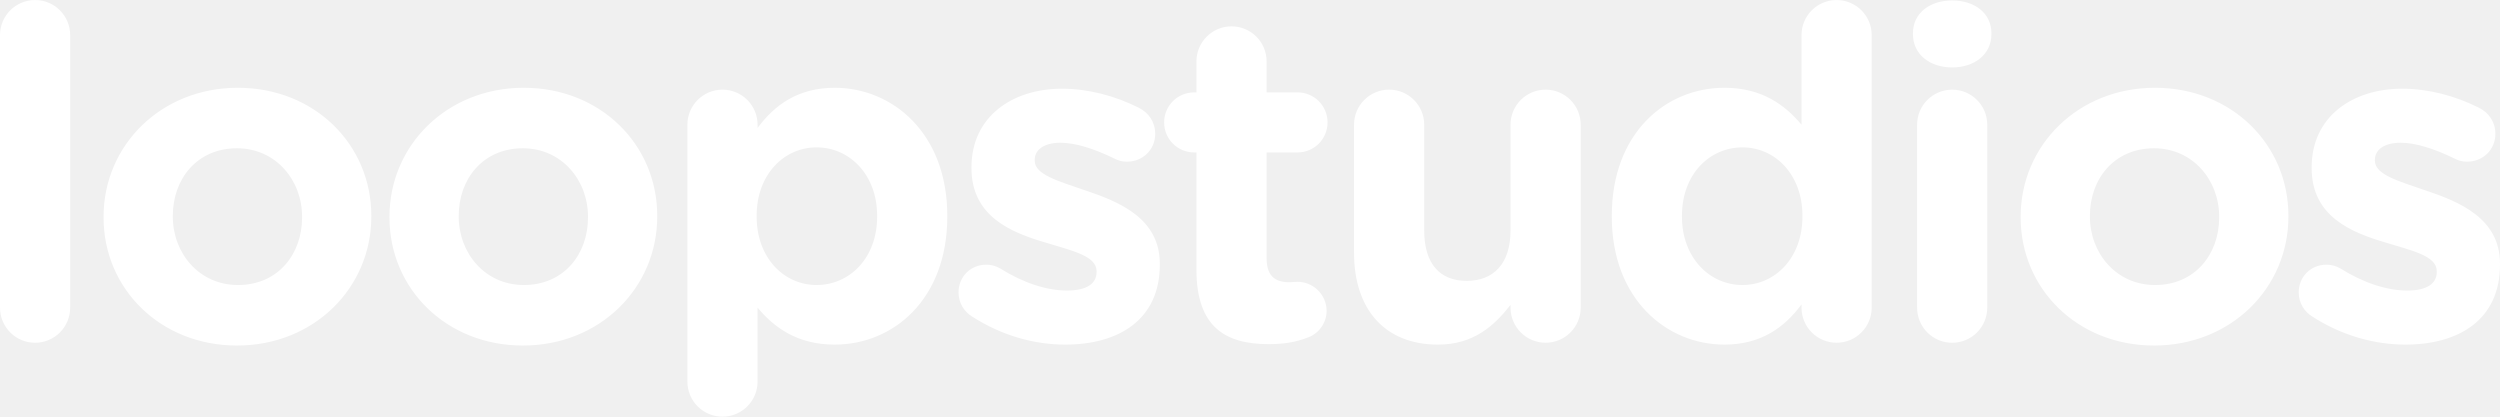
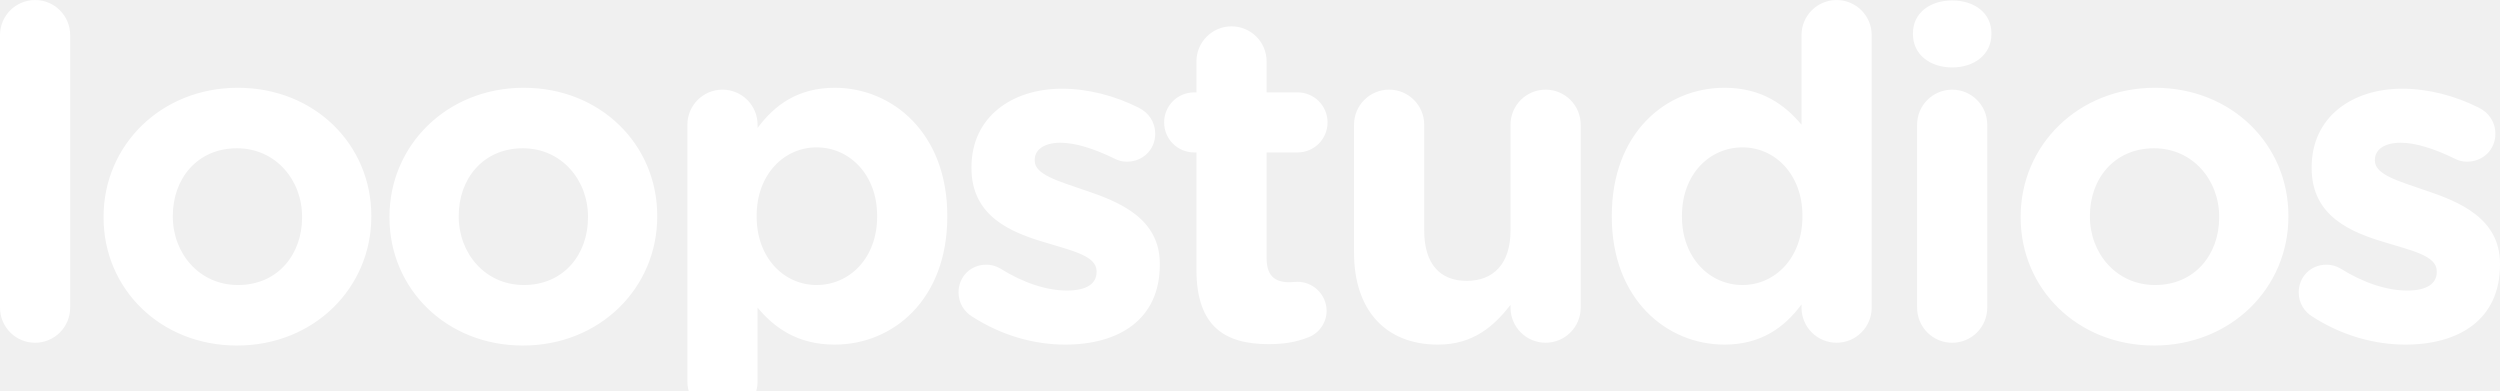
- <svg xmlns="http://www.w3.org/2000/svg" width="192" height="32">
+ <svg xmlns="http://www.w3.org/2000/svg" width="192" height="30">
  <path d="M2.694 26.324a2.694 2.694 0 002.695-2.697V2.697a2.694 2.694 0 10-5.389 0v20.93a2.694 2.694 0 002.694 2.697zm15.506.213c5.92 0 10.317-4.435 10.317-9.898v-.071c0-5.464-4.36-9.827-10.246-9.827-5.92 0-10.317 4.434-10.317 9.898v.07c0 5.464 4.361 9.828 10.246 9.828zm.071-4.648c-2.978 0-4.999-2.448-4.999-5.25v-.071c0-2.803 1.844-5.18 4.928-5.18 2.978 0 5 2.448 5 5.25v.072c0 2.802-1.844 5.18-4.929 5.18zm21.887 4.648c5.921 0 10.317-4.435 10.317-9.898v-.071c0-5.464-4.36-9.827-10.246-9.827-5.92 0-10.317 4.434-10.317 9.898v.07c0 5.464 4.361 9.828 10.246 9.828zm.071-4.648c-2.978 0-4.999-2.448-4.999-5.25v-.071c0-2.803 1.844-5.18 4.928-5.18 2.979 0 5 2.448 5 5.25v.072c0 2.802-1.844 5.18-4.929 5.18zM55.487 32a2.694 2.694 0 002.694-2.696v-5.677c1.277 1.526 3.05 2.839 5.921 2.839 4.503 0 8.65-3.477 8.65-9.827v-.071c0-6.35-4.218-9.827-8.65-9.827-2.8 0-4.609 1.312-5.92 3.086V9.58a2.694 2.694 0 10-5.39 0v19.725A2.694 2.694 0 0055.488 32zm7.232-10.11c-2.517 0-4.608-2.094-4.608-5.251v-.071c0-3.158 2.091-5.25 4.608-5.25 2.518 0 4.645 2.092 4.645 5.25v.07c0 3.193-2.127 5.251-4.645 5.251zm19.087 4.576c4.113 0 7.268-1.916 7.268-6.138v-.07c0-3.478-3.084-4.755-5.743-5.642-2.057-.71-3.865-1.206-3.865-2.27v-.071c0-.745.674-1.313 1.985-1.313 1.135 0 2.589.462 4.113 1.207.355.177.603.248.993.248 1.205 0 2.162-.923 2.162-2.129 0-.922-.496-1.632-1.276-2.022-1.843-.922-3.9-1.454-5.885-1.454-3.83 0-6.949 2.164-6.949 6.03v.072c0 3.69 3.014 4.93 5.673 5.711 2.091.639 3.935 1.03 3.935 2.2v.07c0 .852-.71 1.42-2.27 1.42-1.524 0-3.332-.568-5.14-1.703a2.066 2.066 0 00-1.064-.284c-1.205 0-2.127.923-2.127 2.129 0 .851.461 1.49 1.028 1.845 2.305 1.49 4.822 2.164 7.162 2.164zm15.612-.036c1.17 0 2.092-.142 3.085-.532a2.194 2.194 0 001.382-2.022 2.248 2.248 0 00-2.233-2.235c-.107 0-.461.035-.638.035-1.206 0-1.738-.603-1.738-1.845v-8.124h2.376a2.3 2.3 0 002.304-2.306 2.3 2.3 0 00-2.304-2.306h-2.376V4.718a2.694 2.694 0 10-5.389 0v2.377h-.177a2.3 2.3 0 00-2.304 2.306 2.3 2.3 0 002.304 2.306h.177v9.011c0 4.4 2.234 5.712 5.531 5.712zm13.024.036c2.73 0 4.325-1.455 5.566-3.051v.212a2.694 2.694 0 105.39 0V9.58a2.694 2.694 0 10-5.39 0v8.124c0 2.554-1.311 3.867-3.368 3.867-2.056 0-3.261-1.313-3.261-3.867V9.579a2.694 2.694 0 10-5.39 0v9.827c0 4.363 2.376 7.06 6.453 7.06zm21.994 0c2.8 0 4.609-1.313 5.92-3.087v.248a2.694 2.694 0 105.39 0V2.697a2.694 2.694 0 10-5.39 0v6.882c-1.276-1.526-3.048-2.838-5.92-2.838-4.503 0-8.65 3.476-8.65 9.827v.07c0 6.35 4.218 9.828 8.65 9.828zm1.383-4.577c-2.518 0-4.645-2.093-4.645-5.25v-.071c0-3.193 2.127-5.25 4.645-5.25 2.517 0 4.608 2.092 4.608 5.25v.07c0 3.158-2.091 5.251-4.608 5.251zm16.108-16.71c1.702 0 3.014-.993 3.014-2.554v-.07c0-1.562-1.312-2.52-3.014-2.52-1.702 0-3.013.958-3.013 2.52v.07c0 1.561 1.311 2.555 3.013 2.555zm0 21.145a2.694 2.694 0 002.694-2.697V9.58a2.694 2.694 0 10-5.388 0v14.048a2.694 2.694 0 002.694 2.697zm15.506.213c5.92 0 10.317-4.435 10.317-9.898v-.071c0-5.464-4.361-9.827-10.246-9.827-5.921 0-10.317 4.434-10.317 9.898v.07c0 5.464 4.36 9.828 10.246 9.828zm.07-4.648c-2.977 0-4.998-2.448-4.998-5.25v-.071c0-2.803 1.843-5.18 4.928-5.18 2.978 0 4.999 2.448 4.999 5.25v.072c0 2.802-1.844 5.18-4.928 5.18zm19.23 4.577c4.112 0 7.267-1.916 7.267-6.138v-.07c0-3.478-3.084-4.755-5.743-5.642-2.057-.71-3.865-1.206-3.865-2.27v-.071c0-.745.674-1.313 1.986-1.313 1.134 0 2.588.462 4.112 1.207.355.177.603.248.993.248 1.205 0 2.162-.923 2.162-2.129 0-.922-.496-1.632-1.276-2.022-1.843-.922-3.9-1.454-5.885-1.454-3.83 0-6.949 2.164-6.949 6.03v.072c0 3.69 3.014 4.93 5.673 5.711 2.091.639 3.935 1.03 3.935 2.2v.07c0 .852-.71 1.42-2.27 1.42-1.524 0-3.332-.568-5.14-1.703a2.066 2.066 0 00-1.063-.284c-1.206 0-2.128.923-2.128 2.129 0 .851.461 1.49 1.028 1.845 2.305 1.49 4.822 2.164 7.162 2.164z" fill="#FFF" fill-rule="nonzero" />
</svg>
